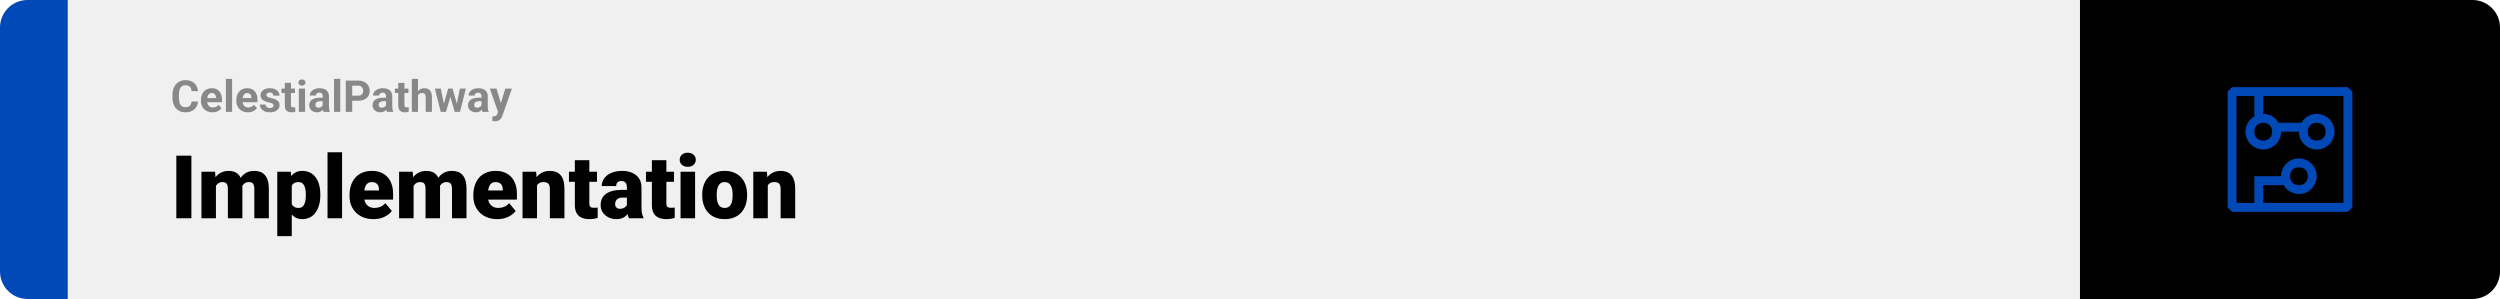
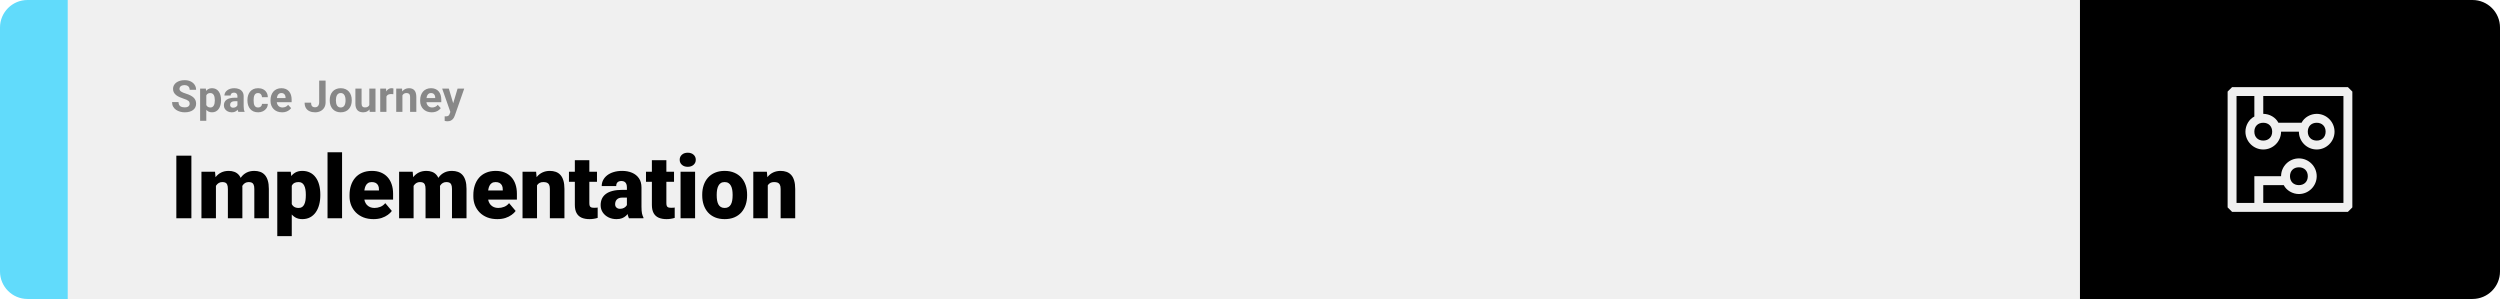
<svg xmlns="http://www.w3.org/2000/svg" width="1363" height="163" viewBox="0 0 1363 163" fill="none">
-   <path d="M0 15C0 6.716 6.716 0 15 0H37V163H15C6.716 163 0 156.284 0 148V15Z" fill="#0049B6" />
+   <path d="M0 15C0 6.716 6.716 0 15 0H37V163H15C6.716 163 0 156.284 0 148V15Z" fill="#61DBFB" />
  <rect width="1097" height="163" transform="translate(37)" fill="#F0F0F0" />
-   <path d="M104.414 55.34H107.918C107.848 56.488 107.531 57.508 106.969 58.398C106.414 59.289 105.637 59.984 104.637 60.484C103.645 60.984 102.449 61.234 101.051 61.234C99.957 61.234 98.977 61.047 98.109 60.672C97.242 60.289 96.5 59.742 95.883 59.031C95.273 58.32 94.809 57.461 94.488 56.453C94.168 55.445 94.008 54.316 94.008 53.066V51.883C94.008 50.633 94.172 49.504 94.5 48.496C94.836 47.48 95.312 46.617 95.93 45.906C96.555 45.195 97.301 44.648 98.168 44.266C99.035 43.883 100.004 43.691 101.074 43.691C102.496 43.691 103.695 43.949 104.672 44.465C105.656 44.98 106.418 45.691 106.957 46.598C107.504 47.504 107.832 48.535 107.941 49.691H104.426C104.387 49.004 104.25 48.422 104.016 47.945C103.781 47.461 103.426 47.098 102.949 46.855C102.48 46.605 101.855 46.48 101.074 46.48C100.488 46.48 99.977 46.59 99.539 46.809C99.102 47.027 98.734 47.359 98.438 47.805C98.141 48.25 97.918 48.812 97.769 49.492C97.629 50.164 97.559 50.953 97.559 51.859V53.066C97.559 53.949 97.625 54.727 97.758 55.398C97.891 56.062 98.094 56.625 98.367 57.086C98.648 57.539 99.008 57.883 99.445 58.117C99.891 58.344 100.426 58.457 101.051 58.457C101.785 58.457 102.391 58.34 102.867 58.105C103.344 57.871 103.707 57.523 103.957 57.062C104.215 56.602 104.367 56.027 104.414 55.34ZM115.852 61.234C114.867 61.234 113.984 61.078 113.203 60.766C112.422 60.445 111.758 60.004 111.211 59.441C110.672 58.879 110.258 58.227 109.969 57.484C109.68 56.734 109.535 55.938 109.535 55.094V54.625C109.535 53.664 109.672 52.785 109.945 51.988C110.219 51.191 110.609 50.5 111.117 49.914C111.633 49.328 112.258 48.879 112.992 48.566C113.727 48.246 114.555 48.086 115.477 48.086C116.375 48.086 117.172 48.234 117.867 48.531C118.562 48.828 119.145 49.25 119.613 49.797C120.09 50.344 120.449 51 120.691 51.766C120.934 52.523 121.055 53.367 121.055 54.297V55.703H110.977V53.453H117.738V53.195C117.738 52.727 117.652 52.309 117.48 51.941C117.316 51.566 117.066 51.27 116.73 51.051C116.395 50.832 115.965 50.723 115.441 50.723C114.996 50.723 114.613 50.82 114.293 51.016C113.973 51.211 113.711 51.484 113.508 51.836C113.312 52.188 113.164 52.602 113.062 53.078C112.969 53.547 112.922 54.062 112.922 54.625V55.094C112.922 55.602 112.992 56.07 113.133 56.5C113.281 56.93 113.488 57.301 113.754 57.613C114.027 57.926 114.355 58.168 114.738 58.34C115.129 58.512 115.57 58.598 116.062 58.598C116.672 58.598 117.238 58.48 117.762 58.246C118.293 58.004 118.75 57.641 119.133 57.156L120.773 58.938C120.508 59.32 120.145 59.688 119.684 60.039C119.23 60.391 118.684 60.68 118.043 60.906C117.402 61.125 116.672 61.234 115.852 61.234ZM126.539 43V61H123.152V43H126.539ZM135.164 61.234C134.18 61.234 133.297 61.078 132.516 60.766C131.734 60.445 131.07 60.004 130.523 59.441C129.984 58.879 129.57 58.227 129.281 57.484C128.992 56.734 128.848 55.938 128.848 55.094V54.625C128.848 53.664 128.984 52.785 129.258 51.988C129.531 51.191 129.922 50.5 130.43 49.914C130.945 49.328 131.57 48.879 132.305 48.566C133.039 48.246 133.867 48.086 134.789 48.086C135.688 48.086 136.484 48.234 137.18 48.531C137.875 48.828 138.457 49.25 138.926 49.797C139.402 50.344 139.762 51 140.004 51.766C140.246 52.523 140.367 53.367 140.367 54.297V55.703H130.289V53.453H137.051V53.195C137.051 52.727 136.965 52.309 136.793 51.941C136.629 51.566 136.379 51.27 136.043 51.051C135.707 50.832 135.277 50.723 134.754 50.723C134.309 50.723 133.926 50.82 133.605 51.016C133.285 51.211 133.023 51.484 132.82 51.836C132.625 52.188 132.477 52.602 132.375 53.078C132.281 53.547 132.234 54.062 132.234 54.625V55.094C132.234 55.602 132.305 56.07 132.445 56.5C132.594 56.93 132.801 57.301 133.066 57.613C133.34 57.926 133.668 58.168 134.051 58.34C134.441 58.512 134.883 58.598 135.375 58.598C135.984 58.598 136.551 58.48 137.074 58.246C137.605 58.004 138.062 57.641 138.445 57.156L140.086 58.938C139.82 59.32 139.457 59.688 138.996 60.039C138.543 60.391 137.996 60.68 137.355 60.906C136.715 61.125 135.984 61.234 135.164 61.234ZM149.145 57.496C149.145 57.254 149.074 57.035 148.934 56.84C148.793 56.645 148.531 56.465 148.148 56.301C147.773 56.129 147.23 55.973 146.52 55.832C145.879 55.691 145.281 55.516 144.727 55.305C144.18 55.086 143.703 54.824 143.297 54.52C142.898 54.215 142.586 53.855 142.359 53.441C142.133 53.02 142.02 52.539 142.02 52C142.02 51.469 142.133 50.969 142.359 50.5C142.594 50.031 142.926 49.617 143.355 49.258C143.793 48.891 144.324 48.605 144.949 48.402C145.582 48.191 146.293 48.086 147.082 48.086C148.184 48.086 149.129 48.262 149.918 48.613C150.715 48.965 151.324 49.449 151.746 50.066C152.176 50.676 152.391 51.371 152.391 52.152H149.016C149.016 51.824 148.945 51.531 148.805 51.273C148.672 51.008 148.461 50.801 148.172 50.652C147.891 50.496 147.523 50.418 147.07 50.418C146.695 50.418 146.371 50.484 146.098 50.617C145.824 50.742 145.613 50.914 145.465 51.133C145.324 51.344 145.254 51.578 145.254 51.836C145.254 52.031 145.293 52.207 145.371 52.363C145.457 52.512 145.594 52.648 145.781 52.773C145.969 52.898 146.211 53.016 146.508 53.125C146.812 53.227 147.188 53.32 147.633 53.406C148.547 53.594 149.363 53.84 150.082 54.145C150.801 54.441 151.371 54.848 151.793 55.363C152.215 55.871 152.426 56.539 152.426 57.367C152.426 57.93 152.301 58.445 152.051 58.914C151.801 59.383 151.441 59.793 150.973 60.145C150.504 60.488 149.941 60.758 149.285 60.953C148.637 61.141 147.906 61.234 147.094 61.234C145.914 61.234 144.914 61.023 144.094 60.602C143.281 60.18 142.664 59.645 142.242 58.996C141.828 58.34 141.621 57.668 141.621 56.98H144.82C144.836 57.441 144.953 57.812 145.172 58.094C145.398 58.375 145.684 58.578 146.027 58.703C146.379 58.828 146.758 58.891 147.164 58.891C147.602 58.891 147.965 58.832 148.254 58.715C148.543 58.59 148.762 58.426 148.91 58.223C149.066 58.012 149.145 57.77 149.145 57.496ZM160.828 48.32V50.711H153.445V48.32H160.828ZM155.273 45.191H158.648V57.18C158.648 57.547 158.695 57.828 158.789 58.023C158.891 58.219 159.039 58.355 159.234 58.434C159.43 58.504 159.676 58.539 159.973 58.539C160.184 58.539 160.371 58.531 160.535 58.516C160.707 58.492 160.852 58.469 160.969 58.445L160.98 60.93C160.691 61.023 160.379 61.098 160.043 61.152C159.707 61.207 159.336 61.234 158.93 61.234C158.188 61.234 157.539 61.113 156.984 60.871C156.438 60.621 156.016 60.223 155.719 59.676C155.422 59.129 155.273 58.41 155.273 57.52V45.191ZM166.312 48.32V61H162.926V48.32H166.312ZM162.715 45.016C162.715 44.523 162.887 44.117 163.23 43.797C163.574 43.477 164.035 43.316 164.613 43.316C165.184 43.316 165.641 43.477 165.984 43.797C166.336 44.117 166.512 44.523 166.512 45.016C166.512 45.508 166.336 45.914 165.984 46.234C165.641 46.555 165.184 46.715 164.613 46.715C164.035 46.715 163.574 46.555 163.23 46.234C162.887 45.914 162.715 45.508 162.715 45.016ZM175.945 58.141V52.492C175.945 52.086 175.879 51.738 175.746 51.449C175.613 51.152 175.406 50.922 175.125 50.758C174.852 50.594 174.496 50.512 174.059 50.512C173.684 50.512 173.359 50.578 173.086 50.711C172.812 50.836 172.602 51.02 172.453 51.262C172.305 51.496 172.23 51.773 172.23 52.094H168.855C168.855 51.555 168.98 51.043 169.23 50.559C169.48 50.074 169.844 49.648 170.32 49.281C170.797 48.906 171.363 48.613 172.02 48.402C172.684 48.191 173.426 48.086 174.246 48.086C175.23 48.086 176.105 48.25 176.871 48.578C177.637 48.906 178.238 49.398 178.676 50.055C179.121 50.711 179.344 51.531 179.344 52.516V57.941C179.344 58.637 179.387 59.207 179.473 59.652C179.559 60.09 179.684 60.473 179.848 60.801V61H176.438C176.273 60.656 176.148 60.227 176.062 59.711C175.984 59.188 175.945 58.664 175.945 58.141ZM176.391 53.277L176.414 55.188H174.527C174.082 55.188 173.695 55.238 173.367 55.34C173.039 55.441 172.77 55.586 172.559 55.773C172.348 55.953 172.191 56.164 172.09 56.406C171.996 56.648 171.949 56.914 171.949 57.203C171.949 57.492 172.016 57.754 172.148 57.988C172.281 58.215 172.473 58.395 172.723 58.527C172.973 58.652 173.266 58.715 173.602 58.715C174.109 58.715 174.551 58.613 174.926 58.41C175.301 58.207 175.59 57.957 175.793 57.66C176.004 57.363 176.113 57.082 176.121 56.816L177.012 58.246C176.887 58.566 176.715 58.898 176.496 59.242C176.285 59.586 176.016 59.91 175.688 60.215C175.359 60.512 174.965 60.758 174.504 60.953C174.043 61.141 173.496 61.234 172.863 61.234C172.059 61.234 171.328 61.074 170.672 60.754C170.023 60.426 169.508 59.977 169.125 59.406C168.75 58.828 168.562 58.172 168.562 57.438C168.562 56.773 168.688 56.184 168.938 55.668C169.188 55.152 169.555 54.719 170.039 54.367C170.531 54.008 171.145 53.738 171.879 53.559C172.613 53.371 173.465 53.277 174.434 53.277H176.391ZM185.508 43V61H182.121V43H185.508ZM195.152 54.918H190.805V52.176H195.152C195.824 52.176 196.371 52.066 196.793 51.848C197.215 51.621 197.523 51.309 197.719 50.91C197.914 50.512 198.012 50.062 198.012 49.562C198.012 49.055 197.914 48.582 197.719 48.145C197.523 47.707 197.215 47.355 196.793 47.09C196.371 46.824 195.824 46.691 195.152 46.691H192.023V61H188.508V43.938H195.152C196.488 43.938 197.633 44.18 198.586 44.664C199.547 45.141 200.281 45.801 200.789 46.645C201.297 47.488 201.551 48.453 201.551 49.539C201.551 50.641 201.297 51.594 200.789 52.398C200.281 53.203 199.547 53.824 198.586 54.262C197.633 54.699 196.488 54.918 195.152 54.918ZM210.469 58.141V52.492C210.469 52.086 210.402 51.738 210.27 51.449C210.137 51.152 209.93 50.922 209.648 50.758C209.375 50.594 209.02 50.512 208.582 50.512C208.207 50.512 207.883 50.578 207.609 50.711C207.336 50.836 207.125 51.02 206.977 51.262C206.828 51.496 206.754 51.773 206.754 52.094H203.379C203.379 51.555 203.504 51.043 203.754 50.559C204.004 50.074 204.367 49.648 204.844 49.281C205.32 48.906 205.887 48.613 206.543 48.402C207.207 48.191 207.949 48.086 208.77 48.086C209.754 48.086 210.629 48.25 211.395 48.578C212.16 48.906 212.762 49.398 213.199 50.055C213.645 50.711 213.867 51.531 213.867 52.516V57.941C213.867 58.637 213.91 59.207 213.996 59.652C214.082 60.09 214.207 60.473 214.371 60.801V61H210.961C210.797 60.656 210.672 60.227 210.586 59.711C210.508 59.188 210.469 58.664 210.469 58.141ZM210.914 53.277L210.938 55.188H209.051C208.605 55.188 208.219 55.238 207.891 55.34C207.562 55.441 207.293 55.586 207.082 55.773C206.871 55.953 206.715 56.164 206.613 56.406C206.52 56.648 206.473 56.914 206.473 57.203C206.473 57.492 206.539 57.754 206.672 57.988C206.805 58.215 206.996 58.395 207.246 58.527C207.496 58.652 207.789 58.715 208.125 58.715C208.633 58.715 209.074 58.613 209.449 58.41C209.824 58.207 210.113 57.957 210.316 57.66C210.527 57.363 210.637 57.082 210.645 56.816L211.535 58.246C211.41 58.566 211.238 58.898 211.02 59.242C210.809 59.586 210.539 59.91 210.211 60.215C209.883 60.512 209.488 60.758 209.027 60.953C208.566 61.141 208.02 61.234 207.387 61.234C206.582 61.234 205.852 61.074 205.195 60.754C204.547 60.426 204.031 59.977 203.648 59.406C203.273 58.828 203.086 58.172 203.086 57.438C203.086 56.773 203.211 56.184 203.461 55.668C203.711 55.152 204.078 54.719 204.562 54.367C205.055 54.008 205.668 53.738 206.402 53.559C207.137 53.371 207.988 53.277 208.957 53.277H210.914ZM222.68 48.32V50.711H215.297V48.32H222.68ZM217.125 45.191H220.5V57.18C220.5 57.547 220.547 57.828 220.641 58.023C220.742 58.219 220.891 58.355 221.086 58.434C221.281 58.504 221.527 58.539 221.824 58.539C222.035 58.539 222.223 58.531 222.387 58.516C222.559 58.492 222.703 58.469 222.82 58.445L222.832 60.93C222.543 61.023 222.23 61.098 221.895 61.152C221.559 61.207 221.188 61.234 220.781 61.234C220.039 61.234 219.391 61.113 218.836 60.871C218.289 60.621 217.867 60.223 217.57 59.676C217.273 59.129 217.125 58.41 217.125 57.52V45.191ZM227.895 43V61H224.52V43H227.895ZM227.414 54.215H226.488C226.496 53.332 226.613 52.52 226.84 51.777C227.066 51.027 227.391 50.379 227.812 49.832C228.234 49.277 228.738 48.848 229.324 48.543C229.918 48.238 230.574 48.086 231.293 48.086C231.918 48.086 232.484 48.176 232.992 48.355C233.508 48.527 233.949 48.809 234.316 49.199C234.691 49.582 234.98 50.086 235.184 50.711C235.387 51.336 235.488 52.094 235.488 52.984V61H232.09V52.961C232.09 52.398 232.008 51.957 231.844 51.637C231.688 51.309 231.457 51.078 231.152 50.945C230.855 50.805 230.488 50.734 230.051 50.734C229.566 50.734 229.152 50.824 228.809 51.004C228.473 51.184 228.203 51.434 228 51.754C227.797 52.066 227.648 52.434 227.555 52.855C227.461 53.277 227.414 53.73 227.414 54.215ZM241.676 57.719L244.312 48.32H246.457L245.766 52.012L243.129 61H241.336L241.676 57.719ZM240.34 48.32L242.227 57.707L242.402 61H240.293L237.082 48.32H240.34ZM248.871 57.555L250.711 48.32H253.98L250.77 61H248.672L248.871 57.555ZM246.75 48.32L249.375 57.648L249.738 61H247.934L245.297 52.023L244.629 48.32H246.75ZM262.523 58.141V52.492C262.523 52.086 262.457 51.738 262.324 51.449C262.191 51.152 261.984 50.922 261.703 50.758C261.43 50.594 261.074 50.512 260.637 50.512C260.262 50.512 259.938 50.578 259.664 50.711C259.391 50.836 259.18 51.02 259.031 51.262C258.883 51.496 258.809 51.773 258.809 52.094H255.434C255.434 51.555 255.559 51.043 255.809 50.559C256.059 50.074 256.422 49.648 256.898 49.281C257.375 48.906 257.941 48.613 258.598 48.402C259.262 48.191 260.004 48.086 260.824 48.086C261.809 48.086 262.684 48.25 263.449 48.578C264.215 48.906 264.816 49.398 265.254 50.055C265.699 50.711 265.922 51.531 265.922 52.516V57.941C265.922 58.637 265.965 59.207 266.051 59.652C266.137 60.09 266.262 60.473 266.426 60.801V61H263.016C262.852 60.656 262.727 60.227 262.641 59.711C262.562 59.188 262.523 58.664 262.523 58.141ZM262.969 53.277L262.992 55.188H261.105C260.66 55.188 260.273 55.238 259.945 55.34C259.617 55.441 259.348 55.586 259.137 55.773C258.926 55.953 258.77 56.164 258.668 56.406C258.574 56.648 258.527 56.914 258.527 57.203C258.527 57.492 258.594 57.754 258.727 57.988C258.859 58.215 259.051 58.395 259.301 58.527C259.551 58.652 259.844 58.715 260.18 58.715C260.688 58.715 261.129 58.613 261.504 58.41C261.879 58.207 262.168 57.957 262.371 57.66C262.582 57.363 262.691 57.082 262.699 56.816L263.59 58.246C263.465 58.566 263.293 58.898 263.074 59.242C262.863 59.586 262.594 59.91 262.266 60.215C261.938 60.512 261.543 60.758 261.082 60.953C260.621 61.141 260.074 61.234 259.441 61.234C258.637 61.234 257.906 61.074 257.25 60.754C256.602 60.426 256.086 59.977 255.703 59.406C255.328 58.828 255.141 58.172 255.141 57.438C255.141 56.773 255.266 56.184 255.516 55.668C255.766 55.152 256.133 54.719 256.617 54.367C257.109 54.008 257.723 53.738 258.457 53.559C259.191 53.371 260.043 53.277 261.012 53.277H262.969ZM272.098 59.57L275.461 48.32H279.082L273.984 62.91C273.875 63.23 273.727 63.574 273.539 63.941C273.359 64.309 273.113 64.656 272.801 64.984C272.496 65.32 272.109 65.594 271.641 65.805C271.18 66.016 270.613 66.121 269.941 66.121C269.621 66.121 269.359 66.102 269.156 66.062C268.953 66.023 268.711 65.969 268.43 65.898V63.426C268.516 63.426 268.605 63.426 268.699 63.426C268.793 63.434 268.883 63.438 268.969 63.438C269.414 63.438 269.777 63.387 270.059 63.285C270.34 63.184 270.566 63.027 270.738 62.816C270.91 62.613 271.047 62.348 271.148 62.02L272.098 59.57ZM270.691 48.32L273.445 57.508L273.926 61.082L271.629 61.328L267.07 48.32H270.691Z" fill="#888888" />
+   <path d="M103.406 56.535C103.406 56.23 103.359 55.957 103.266 55.715C103.18 55.465 103.016 55.238 102.773 55.035C102.531 54.824 102.191 54.617 101.754 54.414C101.316 54.211 100.75 54 100.055 53.781C99.281 53.531 98.547 53.25 97.852 52.938C97.164 52.625 96.555 52.262 96.023 51.848C95.5 51.426 95.086 50.938 94.781 50.383C94.484 49.828 94.336 49.184 94.336 48.449C94.336 47.738 94.492 47.094 94.805 46.516C95.117 45.93 95.555 45.43 96.117 45.016C96.68 44.594 97.344 44.27 98.109 44.043C98.883 43.816 99.731 43.703 100.652 43.703C101.91 43.703 103.008 43.93 103.945 44.383C104.883 44.836 105.609 45.457 106.125 46.246C106.648 47.035 106.91 47.938 106.91 48.953H103.418C103.418 48.453 103.312 48.016 103.102 47.641C102.898 47.258 102.586 46.957 102.164 46.738C101.75 46.52 101.227 46.41 100.594 46.41C99.984 46.41 99.477 46.504 99.07 46.691C98.664 46.871 98.359 47.117 98.156 47.43C97.953 47.734 97.852 48.078 97.852 48.461C97.852 48.75 97.922 49.012 98.062 49.246C98.211 49.48 98.43 49.699 98.719 49.902C99.008 50.105 99.363 50.297 99.785 50.477C100.207 50.656 100.695 50.832 101.25 51.004C102.18 51.285 102.996 51.602 103.699 51.953C104.41 52.305 105.004 52.699 105.48 53.137C105.957 53.574 106.316 54.07 106.559 54.625C106.801 55.18 106.922 55.809 106.922 56.512C106.922 57.254 106.777 57.918 106.488 58.504C106.199 59.09 105.781 59.586 105.234 59.992C104.688 60.398 104.035 60.707 103.277 60.918C102.52 61.129 101.672 61.234 100.734 61.234C99.891 61.234 99.059 61.125 98.238 60.906C97.418 60.68 96.672 60.34 96 59.887C95.336 59.434 94.805 58.855 94.406 58.152C94.008 57.449 93.809 56.617 93.809 55.656H97.336C97.336 56.188 97.418 56.637 97.582 57.004C97.746 57.371 97.977 57.668 98.273 57.895C98.578 58.121 98.938 58.285 99.352 58.387C99.773 58.488 100.234 58.539 100.734 58.539C101.344 58.539 101.844 58.453 102.234 58.281C102.633 58.109 102.926 57.871 103.113 57.566C103.309 57.262 103.406 56.918 103.406 56.535ZM112.477 50.758V65.875H109.102V48.32H112.23L112.477 50.758ZM120.504 54.52V54.766C120.504 55.688 120.395 56.543 120.176 57.332C119.965 58.121 119.652 58.809 119.238 59.395C118.824 59.973 118.309 60.426 117.691 60.754C117.082 61.074 116.379 61.234 115.582 61.234C114.809 61.234 114.137 61.078 113.566 60.766C112.996 60.453 112.516 60.016 112.125 59.453C111.742 58.883 111.434 58.223 111.199 57.473C110.965 56.723 110.785 55.918 110.66 55.059V54.414C110.785 53.492 110.965 52.648 111.199 51.883C111.434 51.109 111.742 50.441 112.125 49.879C112.516 49.309 112.992 48.867 113.555 48.555C114.125 48.242 114.793 48.086 115.559 48.086C116.363 48.086 117.07 48.238 117.68 48.543C118.297 48.848 118.812 49.285 119.227 49.855C119.648 50.426 119.965 51.105 120.176 51.895C120.395 52.684 120.504 53.559 120.504 54.52ZM117.117 54.766V54.52C117.117 53.98 117.07 53.484 116.977 53.031C116.891 52.57 116.75 52.168 116.555 51.824C116.367 51.48 116.117 51.215 115.805 51.027C115.5 50.832 115.129 50.734 114.691 50.734C114.23 50.734 113.836 50.809 113.508 50.957C113.188 51.105 112.926 51.32 112.723 51.602C112.52 51.883 112.367 52.219 112.266 52.609C112.164 53 112.102 53.441 112.078 53.934V55.562C112.117 56.141 112.227 56.66 112.406 57.121C112.586 57.574 112.863 57.934 113.238 58.199C113.613 58.465 114.105 58.598 114.715 58.598C115.16 58.598 115.535 58.5 115.84 58.305C116.145 58.102 116.391 57.824 116.578 57.473C116.773 57.121 116.91 56.715 116.988 56.254C117.074 55.793 117.117 55.297 117.117 54.766ZM129.445 58.141V52.492C129.445 52.086 129.379 51.738 129.246 51.449C129.113 51.152 128.906 50.922 128.625 50.758C128.352 50.594 127.996 50.512 127.559 50.512C127.184 50.512 126.859 50.578 126.586 50.711C126.312 50.836 126.102 51.02 125.953 51.262C125.805 51.496 125.73 51.773 125.73 52.094H122.355C122.355 51.555 122.48 51.043 122.73 50.559C122.98 50.074 123.344 49.648 123.82 49.281C124.297 48.906 124.863 48.613 125.52 48.402C126.184 48.191 126.926 48.086 127.746 48.086C128.73 48.086 129.605 48.25 130.371 48.578C131.137 48.906 131.738 49.398 132.176 50.055C132.621 50.711 132.844 51.531 132.844 52.516V57.941C132.844 58.637 132.887 59.207 132.973 59.652C133.059 60.09 133.184 60.473 133.348 60.801V61H129.938C129.773 60.656 129.648 60.227 129.562 59.711C129.484 59.188 129.445 58.664 129.445 58.141ZM129.891 53.277L129.914 55.188H128.027C127.582 55.188 127.195 55.238 126.867 55.34C126.539 55.441 126.27 55.586 126.059 55.773C125.848 55.953 125.691 56.164 125.59 56.406C125.496 56.648 125.449 56.914 125.449 57.203C125.449 57.492 125.516 57.754 125.648 57.988C125.781 58.215 125.973 58.395 126.223 58.527C126.473 58.652 126.766 58.715 127.102 58.715C127.609 58.715 128.051 58.613 128.426 58.41C128.801 58.207 129.09 57.957 129.293 57.66C129.504 57.363 129.613 57.082 129.621 56.816L130.512 58.246C130.387 58.566 130.215 58.898 129.996 59.242C129.785 59.586 129.516 59.91 129.188 60.215C128.859 60.512 128.465 60.758 128.004 60.953C127.543 61.141 126.996 61.234 126.363 61.234C125.559 61.234 124.828 61.074 124.172 60.754C123.523 60.426 123.008 59.977 122.625 59.406C122.25 58.828 122.062 58.172 122.062 57.438C122.062 56.773 122.188 56.184 122.438 55.668C122.688 55.152 123.055 54.719 123.539 54.367C124.031 54.008 124.645 53.738 125.379 53.559C126.113 53.371 126.965 53.277 127.934 53.277H129.891ZM140.684 58.598C141.098 58.598 141.465 58.52 141.785 58.363C142.105 58.199 142.355 57.973 142.535 57.684C142.723 57.387 142.82 57.039 142.828 56.641H146.004C145.996 57.531 145.758 58.324 145.289 59.02C144.82 59.707 144.191 60.25 143.402 60.648C142.613 61.039 141.73 61.234 140.754 61.234C139.77 61.234 138.91 61.07 138.176 60.742C137.449 60.414 136.844 59.961 136.359 59.383C135.875 58.797 135.512 58.117 135.27 57.344C135.027 56.562 134.906 55.727 134.906 54.836V54.496C134.906 53.598 135.027 52.762 135.27 51.988C135.512 51.207 135.875 50.527 136.359 49.949C136.844 49.363 137.449 48.906 138.176 48.578C138.902 48.25 139.754 48.086 140.73 48.086C141.77 48.086 142.68 48.285 143.461 48.684C144.25 49.082 144.867 49.652 145.312 50.395C145.766 51.129 145.996 52 146.004 53.008H142.828C142.82 52.586 142.73 52.203 142.559 51.859C142.395 51.516 142.152 51.242 141.832 51.039C141.52 50.828 141.133 50.723 140.672 50.723C140.18 50.723 139.777 50.828 139.465 51.039C139.152 51.242 138.91 51.523 138.738 51.883C138.566 52.234 138.445 52.637 138.375 53.09C138.312 53.535 138.281 54.004 138.281 54.496V54.836C138.281 55.328 138.312 55.801 138.375 56.254C138.438 56.707 138.555 57.109 138.727 57.461C138.906 57.812 139.152 58.09 139.465 58.293C139.777 58.496 140.184 58.598 140.684 58.598ZM153.797 61.234C152.812 61.234 151.93 61.078 151.148 60.766C150.367 60.445 149.703 60.004 149.156 59.441C148.617 58.879 148.203 58.227 147.914 57.484C147.625 56.734 147.48 55.938 147.48 55.094V54.625C147.48 53.664 147.617 52.785 147.891 51.988C148.164 51.191 148.555 50.5 149.062 49.914C149.578 49.328 150.203 48.879 150.938 48.566C151.672 48.246 152.5 48.086 153.422 48.086C154.32 48.086 155.117 48.234 155.812 48.531C156.508 48.828 157.09 49.25 157.559 49.797C158.035 50.344 158.395 51 158.637 51.766C158.879 52.523 159 53.367 159 54.297V55.703H148.922V53.453H155.684V53.195C155.684 52.727 155.598 52.309 155.426 51.941C155.262 51.566 155.012 51.27 154.676 51.051C154.34 50.832 153.91 50.723 153.387 50.723C152.941 50.723 152.559 50.82 152.238 51.016C151.918 51.211 151.656 51.484 151.453 51.836C151.258 52.188 151.109 52.602 151.008 53.078C150.914 53.547 150.867 54.062 150.867 54.625V55.094C150.867 55.602 150.938 56.07 151.078 56.5C151.227 56.93 151.434 57.301 151.699 57.613C151.973 57.926 152.301 58.168 152.684 58.34C153.074 58.512 153.516 58.598 154.008 58.598C154.617 58.598 155.184 58.48 155.707 58.246C156.238 58.004 156.695 57.641 157.078 57.156L158.719 58.938C158.453 59.32 158.09 59.688 157.629 60.039C157.176 60.391 156.629 60.68 155.988 60.906C155.348 61.125 154.617 61.234 153.797 61.234ZM174.012 55.762V43.938H177.516V55.762C177.516 56.902 177.266 57.883 176.766 58.703C176.266 59.516 175.582 60.141 174.715 60.578C173.855 61.016 172.887 61.234 171.809 61.234C170.691 61.234 169.703 61.047 168.844 60.672C167.984 60.297 167.309 59.723 166.816 58.949C166.324 58.168 166.078 57.18 166.078 55.984H169.605C169.605 56.609 169.691 57.105 169.863 57.473C170.043 57.84 170.297 58.102 170.625 58.258C170.953 58.414 171.348 58.492 171.809 58.492C172.254 58.492 172.641 58.387 172.969 58.176C173.297 57.965 173.551 57.656 173.73 57.25C173.918 56.844 174.012 56.348 174.012 55.762ZM179.766 54.789V54.543C179.766 53.613 179.898 52.758 180.164 51.977C180.43 51.188 180.816 50.504 181.324 49.926C181.832 49.348 182.457 48.898 183.199 48.578C183.941 48.25 184.793 48.086 185.754 48.086C186.715 48.086 187.57 48.25 188.32 48.578C189.07 48.898 189.699 49.348 190.207 49.926C190.723 50.504 191.113 51.188 191.379 51.977C191.645 52.758 191.777 53.613 191.777 54.543V54.789C191.777 55.711 191.645 56.566 191.379 57.355C191.113 58.137 190.723 58.82 190.207 59.406C189.699 59.984 189.074 60.434 188.332 60.754C187.59 61.074 186.738 61.234 185.777 61.234C184.816 61.234 183.961 61.074 183.211 60.754C182.469 60.434 181.84 59.984 181.324 59.406C180.816 58.82 180.43 58.137 180.164 57.355C179.898 56.566 179.766 55.711 179.766 54.789ZM183.141 54.543V54.789C183.141 55.32 183.188 55.816 183.281 56.277C183.375 56.738 183.523 57.145 183.727 57.496C183.938 57.84 184.211 58.109 184.547 58.305C184.883 58.5 185.293 58.598 185.777 58.598C186.246 58.598 186.648 58.5 186.984 58.305C187.32 58.109 187.59 57.84 187.793 57.496C187.996 57.145 188.145 56.738 188.238 56.277C188.34 55.816 188.391 55.32 188.391 54.789V54.543C188.391 54.027 188.34 53.543 188.238 53.09C188.145 52.629 187.992 52.223 187.781 51.871C187.578 51.512 187.309 51.23 186.973 51.027C186.637 50.824 186.23 50.723 185.754 50.723C185.277 50.723 184.871 50.824 184.535 51.027C184.207 51.23 183.938 51.512 183.727 51.871C183.523 52.223 183.375 52.629 183.281 53.09C183.188 53.543 183.141 54.027 183.141 54.543ZM201.352 57.965V48.32H204.727V61H201.551L201.352 57.965ZM201.727 55.363L202.723 55.34C202.723 56.184 202.625 56.969 202.43 57.695C202.234 58.414 201.941 59.039 201.551 59.57C201.16 60.094 200.668 60.504 200.074 60.801C199.48 61.09 198.781 61.234 197.977 61.234C197.359 61.234 196.789 61.148 196.266 60.977C195.75 60.797 195.305 60.52 194.93 60.145C194.562 59.762 194.273 59.273 194.062 58.68C193.859 58.078 193.758 57.355 193.758 56.512V48.32H197.133V56.535C197.133 56.91 197.176 57.227 197.262 57.484C197.355 57.742 197.484 57.953 197.648 58.117C197.812 58.281 198.004 58.398 198.223 58.469C198.449 58.539 198.699 58.574 198.973 58.574C199.668 58.574 200.215 58.434 200.613 58.152C201.02 57.871 201.305 57.488 201.469 57.004C201.641 56.512 201.727 55.965 201.727 55.363ZM210.68 51.086V61H207.305V48.32H210.48L210.68 51.086ZM214.5 48.238L214.441 51.367C214.277 51.344 214.078 51.324 213.844 51.309C213.617 51.285 213.41 51.273 213.223 51.273C212.746 51.273 212.332 51.336 211.98 51.461C211.637 51.578 211.348 51.754 211.113 51.988C210.887 52.223 210.715 52.508 210.598 52.844C210.488 53.18 210.426 53.562 210.41 53.992L209.73 53.781C209.73 52.961 209.812 52.207 209.977 51.52C210.141 50.824 210.379 50.219 210.691 49.703C211.012 49.188 211.402 48.789 211.863 48.508C212.324 48.227 212.852 48.086 213.445 48.086C213.633 48.086 213.824 48.102 214.02 48.133C214.215 48.156 214.375 48.191 214.5 48.238ZM219.398 51.027V61H216.023V48.32H219.188L219.398 51.027ZM218.906 54.215H217.992C217.992 53.277 218.113 52.434 218.355 51.684C218.598 50.926 218.938 50.281 219.375 49.75C219.812 49.211 220.332 48.801 220.934 48.52C221.543 48.23 222.223 48.086 222.973 48.086C223.566 48.086 224.109 48.172 224.602 48.344C225.094 48.516 225.516 48.789 225.867 49.164C226.227 49.539 226.5 50.035 226.688 50.652C226.883 51.27 226.98 52.023 226.98 52.914V61H223.582V52.902C223.582 52.34 223.504 51.902 223.348 51.59C223.191 51.277 222.961 51.059 222.656 50.934C222.359 50.801 221.992 50.734 221.555 50.734C221.102 50.734 220.707 50.824 220.371 51.004C220.043 51.184 219.77 51.434 219.551 51.754C219.34 52.066 219.18 52.434 219.07 52.855C218.961 53.277 218.906 53.73 218.906 54.215ZM235.383 61.234C234.398 61.234 233.516 61.078 232.734 60.766C231.953 60.445 231.289 60.004 230.742 59.441C230.203 58.879 229.789 58.227 229.5 57.484C229.211 56.734 229.066 55.938 229.066 55.094V54.625C229.066 53.664 229.203 52.785 229.477 51.988C229.75 51.191 230.141 50.5 230.648 49.914C231.164 49.328 231.789 48.879 232.523 48.566C233.258 48.246 234.086 48.086 235.008 48.086C235.906 48.086 236.703 48.234 237.398 48.531C238.094 48.828 238.676 49.25 239.145 49.797C239.621 50.344 239.98 51 240.223 51.766C240.465 52.523 240.586 53.367 240.586 54.297V55.703H230.508V53.453H237.27V53.195C237.27 52.727 237.184 52.309 237.012 51.941C236.848 51.566 236.598 51.27 236.262 51.051C235.926 50.832 235.496 50.723 234.973 50.723C234.527 50.723 234.145 50.82 233.824 51.016C233.504 51.211 233.242 51.484 233.039 51.836C232.844 52.188 232.695 52.602 232.594 53.078C232.5 53.547 232.453 54.062 232.453 54.625V55.094C232.453 55.602 232.523 56.07 232.664 56.5C232.812 56.93 233.02 57.301 233.285 57.613C233.559 57.926 233.887 58.168 234.27 58.34C234.66 58.512 235.102 58.598 235.594 58.598C236.203 58.598 236.77 58.48 237.293 58.246C237.824 58.004 238.281 57.641 238.664 57.156L240.305 58.938C240.039 59.32 239.676 59.688 239.215 60.039C238.762 60.391 238.215 60.68 237.574 60.906C236.934 61.125 236.203 61.234 235.383 61.234ZM246.105 59.57L249.469 48.32H253.09L247.992 62.91C247.883 63.23 247.734 63.574 247.547 63.941C247.367 64.309 247.121 64.656 246.809 64.984C246.504 65.32 246.117 65.594 245.648 65.805C245.188 66.016 244.621 66.121 243.949 66.121C243.629 66.121 243.367 66.102 243.164 66.062C242.961 66.023 242.719 65.969 242.438 65.898V63.426C242.523 63.426 242.613 63.426 242.707 63.426C242.801 63.434 242.891 63.438 242.977 63.438C243.422 63.438 243.785 63.387 244.066 63.285C244.348 63.184 244.574 63.027 244.746 62.816C244.918 62.613 245.055 62.348 245.156 62.02L246.105 59.57ZM244.699 48.32L247.453 57.508L247.934 61.082L245.637 61.328L241.078 48.32H244.699Z" fill="#888888" />
  <path d="M104.344 84.875V119H96.141V84.875H104.344ZM117.727 99.008V119H109.828V93.641H117.234L117.727 99.008ZM116.766 105.453L114.961 105.5C114.961 103.719 115.172 102.078 115.594 100.578C116.016 99.078 116.641 97.773 117.469 96.664C118.297 95.555 119.312 94.695 120.516 94.086C121.734 93.477 123.141 93.172 124.734 93.172C125.844 93.172 126.852 93.344 127.758 93.688C128.664 94.016 129.445 94.539 130.102 95.258C130.758 95.961 131.258 96.883 131.602 98.023C131.961 99.148 132.141 100.5 132.141 102.078V119H124.242V103.086C124.242 102.008 124.117 101.195 123.867 100.648C123.633 100.102 123.289 99.734 122.836 99.547C122.383 99.359 121.828 99.266 121.172 99.266C120.484 99.266 119.867 99.422 119.32 99.734C118.773 100.047 118.305 100.484 117.914 101.047C117.539 101.594 117.25 102.242 117.047 102.992C116.859 103.742 116.766 104.562 116.766 105.453ZM131.25 105.453L129.047 105.5C129.047 103.719 129.242 102.078 129.633 100.578C130.039 99.078 130.641 97.773 131.438 96.664C132.25 95.555 133.258 94.695 134.461 94.086C135.664 93.477 137.062 93.172 138.656 93.172C139.812 93.172 140.875 93.344 141.844 93.688C142.812 94.031 143.648 94.586 144.352 95.352C145.055 96.117 145.602 97.133 145.992 98.398C146.383 99.648 146.578 101.195 146.578 103.039V119H138.656V103.039C138.656 101.992 138.531 101.203 138.281 100.672C138.047 100.125 137.703 99.758 137.25 99.57C136.797 99.367 136.258 99.266 135.633 99.266C134.883 99.266 134.234 99.422 133.688 99.734C133.141 100.047 132.68 100.484 132.305 101.047C131.945 101.594 131.68 102.242 131.508 102.992C131.336 103.742 131.25 104.562 131.25 105.453ZM159.07 98.516V128.75H151.172V93.641H158.531L159.07 98.516ZM174.633 106.016V106.508C174.633 108.352 174.422 110.062 174 111.641C173.578 113.219 172.953 114.594 172.125 115.766C171.297 116.938 170.266 117.852 169.031 118.508C167.812 119.148 166.398 119.469 164.789 119.469C163.273 119.469 161.969 119.133 160.875 118.461C159.781 117.789 158.867 116.859 158.133 115.672C157.398 114.484 156.805 113.125 156.352 111.594C155.898 110.062 155.539 108.445 155.273 106.742V106.109C155.539 104.281 155.898 102.586 156.352 101.023C156.805 99.445 157.398 98.07 158.133 96.898C158.867 95.727 159.773 94.812 160.852 94.156C161.945 93.5 163.25 93.172 164.766 93.172C166.375 93.172 167.789 93.477 169.008 94.086C170.242 94.695 171.273 95.57 172.102 96.711C172.945 97.836 173.578 99.188 174 100.766C174.422 102.344 174.633 104.094 174.633 106.016ZM166.734 106.508V106.016C166.734 105.031 166.664 104.133 166.523 103.32C166.383 102.492 166.156 101.773 165.844 101.164C165.547 100.555 165.148 100.086 164.648 99.758C164.148 99.43 163.531 99.266 162.797 99.266C161.953 99.266 161.242 99.398 160.664 99.664C160.102 99.914 159.648 100.305 159.305 100.836C158.977 101.352 158.742 102 158.602 102.781C158.477 103.547 158.422 104.445 158.438 105.477V107.398C158.406 108.586 158.523 109.633 158.789 110.539C159.055 111.43 159.516 112.125 160.172 112.625C160.828 113.125 161.719 113.375 162.844 113.375C163.594 113.375 164.219 113.203 164.719 112.859C165.219 112.5 165.617 112.008 165.914 111.383C166.211 110.742 166.422 110.008 166.547 109.18C166.672 108.352 166.734 107.461 166.734 106.508ZM186.492 83V119H178.57V83H186.492ZM203.648 119.469C201.586 119.469 199.742 119.148 198.117 118.508C196.492 117.852 195.117 116.953 193.992 115.812C192.883 114.672 192.031 113.359 191.438 111.875C190.859 110.391 190.57 108.82 190.57 107.164V106.273C190.57 104.414 190.828 102.695 191.344 101.117C191.859 99.523 192.625 98.133 193.641 96.945C194.656 95.758 195.93 94.836 197.461 94.18C198.992 93.508 200.773 93.172 202.805 93.172C204.602 93.172 206.211 93.461 207.633 94.039C209.055 94.617 210.258 95.445 211.242 96.523C212.242 97.602 213 98.906 213.516 100.438C214.047 101.969 214.312 103.688 214.312 105.594V108.805H193.594V103.859H206.602V103.25C206.617 102.406 206.469 101.688 206.156 101.094C205.859 100.5 205.422 100.047 204.844 99.734C204.266 99.422 203.562 99.266 202.734 99.266C201.875 99.266 201.164 99.453 200.602 99.828C200.055 100.203 199.625 100.719 199.312 101.375C199.016 102.016 198.805 102.758 198.68 103.602C198.555 104.445 198.492 105.336 198.492 106.273V107.164C198.492 108.102 198.617 108.953 198.867 109.719C199.133 110.484 199.508 111.141 199.992 111.688C200.492 112.219 201.086 112.633 201.773 112.93C202.477 113.227 203.273 113.375 204.164 113.375C205.242 113.375 206.305 113.172 207.352 112.766C208.398 112.359 209.297 111.688 210.047 110.75L213.633 115.016C213.117 115.75 212.383 116.461 211.43 117.148C210.492 117.836 209.367 118.398 208.055 118.836C206.742 119.258 205.273 119.469 203.648 119.469ZM225.492 99.008V119H217.594V93.641H225L225.492 99.008ZM224.531 105.453L222.727 105.5C222.727 103.719 222.938 102.078 223.359 100.578C223.781 99.078 224.406 97.773 225.234 96.664C226.062 95.555 227.078 94.695 228.281 94.086C229.5 93.477 230.906 93.172 232.5 93.172C233.609 93.172 234.617 93.344 235.523 93.688C236.43 94.016 237.211 94.539 237.867 95.258C238.523 95.961 239.023 96.883 239.367 98.023C239.727 99.148 239.906 100.5 239.906 102.078V119H232.008V103.086C232.008 102.008 231.883 101.195 231.633 100.648C231.398 100.102 231.055 99.734 230.602 99.547C230.148 99.359 229.594 99.266 228.938 99.266C228.25 99.266 227.633 99.422 227.086 99.734C226.539 100.047 226.07 100.484 225.68 101.047C225.305 101.594 225.016 102.242 224.812 102.992C224.625 103.742 224.531 104.562 224.531 105.453ZM239.016 105.453L236.812 105.5C236.812 103.719 237.008 102.078 237.398 100.578C237.805 99.078 238.406 97.773 239.203 96.664C240.016 95.555 241.023 94.695 242.227 94.086C243.43 93.477 244.828 93.172 246.422 93.172C247.578 93.172 248.641 93.344 249.609 93.688C250.578 94.031 251.414 94.586 252.117 95.352C252.82 96.117 253.367 97.133 253.758 98.398C254.148 99.648 254.344 101.195 254.344 103.039V119H246.422V103.039C246.422 101.992 246.297 101.203 246.047 100.672C245.812 100.125 245.469 99.758 245.016 99.57C244.562 99.367 244.023 99.266 243.398 99.266C242.648 99.266 242 99.422 241.453 99.734C240.906 100.047 240.445 100.484 240.07 101.047C239.711 101.594 239.445 102.242 239.273 102.992C239.102 103.742 239.016 104.562 239.016 105.453ZM271.148 119.469C269.086 119.469 267.242 119.148 265.617 118.508C263.992 117.852 262.617 116.953 261.492 115.812C260.383 114.672 259.531 113.359 258.938 111.875C258.359 110.391 258.07 108.82 258.07 107.164V106.273C258.07 104.414 258.328 102.695 258.844 101.117C259.359 99.523 260.125 98.133 261.141 96.945C262.156 95.758 263.43 94.836 264.961 94.18C266.492 93.508 268.273 93.172 270.305 93.172C272.102 93.172 273.711 93.461 275.133 94.039C276.555 94.617 277.758 95.445 278.742 96.523C279.742 97.602 280.5 98.906 281.016 100.438C281.547 101.969 281.812 103.688 281.812 105.594V108.805H261.094V103.859H274.102V103.25C274.117 102.406 273.969 101.688 273.656 101.094C273.359 100.5 272.922 100.047 272.344 99.734C271.766 99.422 271.062 99.266 270.234 99.266C269.375 99.266 268.664 99.453 268.102 99.828C267.555 100.203 267.125 100.719 266.812 101.375C266.516 102.016 266.305 102.758 266.18 103.602C266.055 104.445 265.992 105.336 265.992 106.273V107.164C265.992 108.102 266.117 108.953 266.367 109.719C266.633 110.484 267.008 111.141 267.492 111.688C267.992 112.219 268.586 112.633 269.273 112.93C269.977 113.227 270.773 113.375 271.664 113.375C272.742 113.375 273.805 113.172 274.852 112.766C275.898 112.359 276.797 111.688 277.547 110.75L281.133 115.016C280.617 115.75 279.883 116.461 278.93 117.148C277.992 117.836 276.867 118.398 275.555 118.836C274.242 119.258 272.773 119.469 271.148 119.469ZM292.781 99.055V119H284.883V93.641H292.289L292.781 99.055ZM291.844 105.453L289.992 105.5C289.992 103.562 290.227 101.836 290.695 100.32C291.164 98.789 291.828 97.492 292.688 96.43C293.547 95.367 294.57 94.562 295.758 94.016C296.961 93.453 298.297 93.172 299.766 93.172C300.938 93.172 302.008 93.344 302.977 93.688C303.961 94.031 304.805 94.586 305.508 95.352C306.227 96.117 306.773 97.133 307.148 98.398C307.539 99.648 307.734 101.195 307.734 103.039V119H299.789V103.016C299.789 102 299.648 101.227 299.367 100.695C299.086 100.148 298.68 99.773 298.148 99.57C297.617 99.367 296.969 99.266 296.203 99.266C295.391 99.266 294.703 99.422 294.141 99.734C293.578 100.047 293.125 100.484 292.781 101.047C292.453 101.594 292.211 102.242 292.055 102.992C291.914 103.742 291.844 104.562 291.844 105.453ZM325.477 93.641V99.125H310.195V93.641H325.477ZM313.406 87.336H321.305V110.727C321.305 111.398 321.383 111.922 321.539 112.297C321.695 112.656 321.961 112.914 322.336 113.07C322.727 113.211 323.242 113.281 323.883 113.281C324.336 113.281 324.711 113.273 325.008 113.258C325.305 113.227 325.586 113.188 325.852 113.141V118.789C325.18 119.008 324.477 119.172 323.742 119.281C323.008 119.406 322.227 119.469 321.398 119.469C319.711 119.469 318.266 119.203 317.062 118.672C315.875 118.141 314.969 117.305 314.344 116.164C313.719 115.023 313.406 113.539 313.406 111.711V87.336ZM341.789 112.625V102.172C341.789 101.453 341.688 100.836 341.484 100.32C341.281 99.805 340.961 99.406 340.523 99.125C340.086 98.828 339.5 98.68 338.766 98.68C338.172 98.68 337.664 98.781 337.242 98.984C336.82 99.188 336.5 99.492 336.281 99.898C336.062 100.305 335.953 100.82 335.953 101.445H328.055C328.055 100.273 328.312 99.188 328.828 98.188C329.359 97.172 330.109 96.289 331.078 95.539C332.062 94.789 333.234 94.211 334.594 93.805C335.969 93.383 337.5 93.172 339.188 93.172C341.203 93.172 343 93.508 344.578 94.18C346.172 94.852 347.43 95.859 348.352 97.203C349.273 98.531 349.734 100.203 349.734 102.219V112.602C349.734 114.258 349.828 115.516 350.016 116.375C350.203 117.219 350.469 117.961 350.812 118.602V119H342.891C342.516 118.219 342.234 117.266 342.047 116.141C341.875 115 341.789 113.828 341.789 112.625ZM342.75 103.508L342.797 107.727H339.305C338.57 107.727 337.945 107.828 337.43 108.031C336.93 108.234 336.523 108.516 336.211 108.875C335.914 109.219 335.695 109.609 335.555 110.047C335.43 110.484 335.367 110.945 335.367 111.43C335.367 111.898 335.477 112.32 335.695 112.695C335.93 113.055 336.242 113.336 336.633 113.539C337.023 113.742 337.461 113.844 337.945 113.844C338.82 113.844 339.562 113.68 340.172 113.352C340.797 113.008 341.273 112.594 341.602 112.109C341.93 111.625 342.094 111.172 342.094 110.75L343.828 113.984C343.516 114.609 343.156 115.242 342.75 115.883C342.359 116.523 341.867 117.117 341.273 117.664C340.695 118.195 339.984 118.633 339.141 118.977C338.297 119.305 337.273 119.469 336.07 119.469C334.508 119.469 333.07 119.148 331.758 118.508C330.461 117.867 329.422 116.977 328.641 115.836C327.859 114.68 327.469 113.352 327.469 111.852C327.469 110.539 327.703 109.367 328.172 108.336C328.656 107.305 329.383 106.43 330.352 105.711C331.32 104.992 332.555 104.445 334.055 104.07C335.555 103.695 337.32 103.508 339.352 103.508H342.75ZM367.477 93.641V99.125H352.195V93.641H367.477ZM355.406 87.336H363.305V110.727C363.305 111.398 363.383 111.922 363.539 112.297C363.695 112.656 363.961 112.914 364.336 113.07C364.727 113.211 365.242 113.281 365.883 113.281C366.336 113.281 366.711 113.273 367.008 113.258C367.305 113.227 367.586 113.188 367.852 113.141V118.789C367.18 119.008 366.477 119.172 365.742 119.281C365.008 119.406 364.227 119.469 363.398 119.469C361.711 119.469 360.266 119.203 359.062 118.672C357.875 118.141 356.969 117.305 356.344 116.164C355.719 115.023 355.406 113.539 355.406 111.711V87.336ZM378.961 93.641V119H371.039V93.641H378.961ZM370.57 87.102C370.57 85.977 370.977 85.055 371.789 84.336C372.602 83.617 373.656 83.258 374.953 83.258C376.25 83.258 377.305 83.617 378.117 84.336C378.93 85.055 379.336 85.977 379.336 87.102C379.336 88.227 378.93 89.148 378.117 89.867C377.305 90.586 376.25 90.945 374.953 90.945C373.656 90.945 372.602 90.586 371.789 89.867C370.977 89.148 370.57 88.227 370.57 87.102ZM382.852 106.578V106.086C382.852 104.227 383.117 102.516 383.648 100.953C384.18 99.375 384.961 98.008 385.992 96.852C387.023 95.695 388.297 94.797 389.812 94.156C391.328 93.5 393.078 93.172 395.062 93.172C397.062 93.172 398.82 93.5 400.336 94.156C401.867 94.797 403.148 95.695 404.18 96.852C405.211 98.008 405.992 99.375 406.523 100.953C407.055 102.516 407.32 104.227 407.32 106.086V106.578C407.32 108.422 407.055 110.133 406.523 111.711C405.992 113.273 405.211 114.641 404.18 115.812C403.148 116.969 401.875 117.867 400.359 118.508C398.844 119.148 397.094 119.469 395.109 119.469C393.125 119.469 391.367 119.148 389.836 118.508C388.305 117.867 387.023 116.969 385.992 115.812C384.961 114.641 384.18 113.273 383.648 111.711C383.117 110.133 382.852 108.422 382.852 106.578ZM390.75 106.086V106.578C390.75 107.531 390.82 108.422 390.961 109.25C391.102 110.078 391.336 110.805 391.664 111.43C391.992 112.039 392.438 112.516 393 112.859C393.562 113.203 394.266 113.375 395.109 113.375C395.938 113.375 396.625 113.203 397.172 112.859C397.734 112.516 398.18 112.039 398.508 111.43C398.836 110.805 399.07 110.078 399.211 109.25C399.352 108.422 399.422 107.531 399.422 106.578V106.086C399.422 105.164 399.352 104.297 399.211 103.484C399.07 102.656 398.836 101.93 398.508 101.305C398.18 100.664 397.734 100.164 397.172 99.805C396.609 99.445 395.906 99.266 395.062 99.266C394.234 99.266 393.539 99.445 392.977 99.805C392.43 100.164 391.992 100.664 391.664 101.305C391.336 101.93 391.102 102.656 390.961 103.484C390.82 104.297 390.75 105.164 390.75 106.086ZM418.594 99.055V119H410.695V93.641H418.102L418.594 99.055ZM417.656 105.453L415.805 105.5C415.805 103.562 416.039 101.836 416.508 100.32C416.977 98.789 417.641 97.492 418.5 96.43C419.359 95.367 420.383 94.562 421.57 94.016C422.773 93.453 424.109 93.172 425.578 93.172C426.75 93.172 427.82 93.344 428.789 93.688C429.773 94.031 430.617 94.586 431.32 95.352C432.039 96.117 432.586 97.133 432.961 98.398C433.352 99.648 433.547 101.195 433.547 103.039V119H425.602V103.016C425.602 102 425.461 101.227 425.18 100.695C424.898 100.148 424.492 99.773 423.961 99.57C423.43 99.367 422.781 99.266 422.016 99.266C421.203 99.266 420.516 99.422 419.953 99.734C419.391 100.047 418.938 100.484 418.594 101.047C418.266 101.594 418.023 102.242 417.867 102.992C417.727 103.742 417.656 104.562 417.656 105.453Z" fill="black" />
  <path d="M1134 0H1348C1356.28 0 1363 6.716 1363 15V148C1363 156.284 1356.28 163 1348 163H1134V0Z" fill="black" />
-   <path d="M1280.07 47.5H1216.93L1214.5 49.929V113.071L1216.93 115.5H1280.07L1282.5 113.071V49.929L1280.07 47.5ZM1277.64 110.643H1233.93V100.929H1245.1C1246.56 103.843 1249.96 105.786 1253.36 105.786C1258.7 105.786 1263.07 101.414 1263.07 96.071C1263.07 90.729 1258.7 86.357 1253.36 86.357C1248.01 86.357 1243.64 90.729 1243.64 96.071H1229.07V110.643H1219.36V52.357H1229.07V63.529C1226.16 64.986 1224.21 68.386 1224.21 71.786C1224.21 77.129 1228.59 81.5 1233.93 81.5C1239.27 81.5 1243.64 77.129 1243.64 71.786H1253.36C1253.36 77.129 1257.73 81.5 1263.07 81.5C1268.41 81.5 1272.79 77.129 1272.79 71.786C1272.79 66.443 1268.41 62.071 1263.07 62.071C1259.67 62.071 1256.27 64.014 1254.81 66.929H1242.19C1240.73 64.014 1237.33 62.071 1233.93 62.071V52.357H1277.64V110.643ZM1248.5 96.071C1248.5 93.157 1250.44 91.214 1253.36 91.214C1256.27 91.214 1258.21 93.157 1258.21 96.071C1258.21 98.986 1256.27 100.929 1253.36 100.929C1250.44 100.929 1248.5 98.986 1248.5 96.071ZM1233.93 66.929C1236.84 66.929 1238.79 68.871 1238.79 71.786C1238.79 74.7 1236.84 76.643 1233.93 76.643C1231.01 76.643 1229.07 74.7 1229.07 71.786C1229.07 68.871 1231.01 66.929 1233.93 66.929ZM1263.07 66.929C1265.99 66.929 1267.93 68.871 1267.93 71.786C1267.93 74.7 1265.99 76.643 1263.07 76.643C1260.16 76.643 1258.21 74.7 1258.21 71.786C1258.21 68.871 1260.16 66.929 1263.07 66.929Z" fill="#0049B6" />
+   <path d="M1280.07 47.5H1216.93L1214.5 49.929V113.071L1216.93 115.5H1280.07L1282.5 113.071V49.929L1280.07 47.5ZM1277.64 110.643H1233.93V100.929H1245.1C1246.56 103.843 1249.96 105.786 1253.36 105.786C1258.7 105.786 1263.07 101.414 1263.07 96.071C1263.07 90.729 1258.7 86.357 1253.36 86.357C1248.01 86.357 1243.64 90.729 1243.64 96.071H1229.07V110.643H1219.36V52.357H1229.07V63.529C1226.16 64.986 1224.21 68.386 1224.21 71.786C1224.21 77.129 1228.59 81.5 1233.93 81.5C1239.27 81.5 1243.64 77.129 1243.64 71.786H1253.36C1253.36 77.129 1257.73 81.5 1263.07 81.5C1268.41 81.5 1272.79 77.129 1272.79 71.786C1272.79 66.443 1268.41 62.071 1263.07 62.071C1259.67 62.071 1256.27 64.014 1254.81 66.929H1242.19C1240.73 64.014 1237.33 62.071 1233.93 62.071V52.357H1277.64V110.643ZM1248.5 96.071C1248.5 93.157 1250.44 91.214 1253.36 91.214C1256.27 91.214 1258.21 93.157 1258.21 96.071C1258.21 98.986 1256.27 100.929 1253.36 100.929C1250.44 100.929 1248.5 98.986 1248.5 96.071ZM1233.93 66.929C1236.84 66.929 1238.79 68.871 1238.79 71.786C1238.79 74.7 1236.84 76.643 1233.93 76.643C1231.01 76.643 1229.07 74.7 1229.07 71.786C1229.07 68.871 1231.01 66.929 1233.93 66.929ZM1263.07 66.929C1265.99 66.929 1267.93 68.871 1267.93 71.786C1267.93 74.7 1265.99 76.643 1263.07 76.643C1260.16 76.643 1258.21 74.7 1258.21 71.786C1258.21 68.871 1260.16 66.929 1263.07 66.929Z" fill="#F0F0F0" />
</svg>
